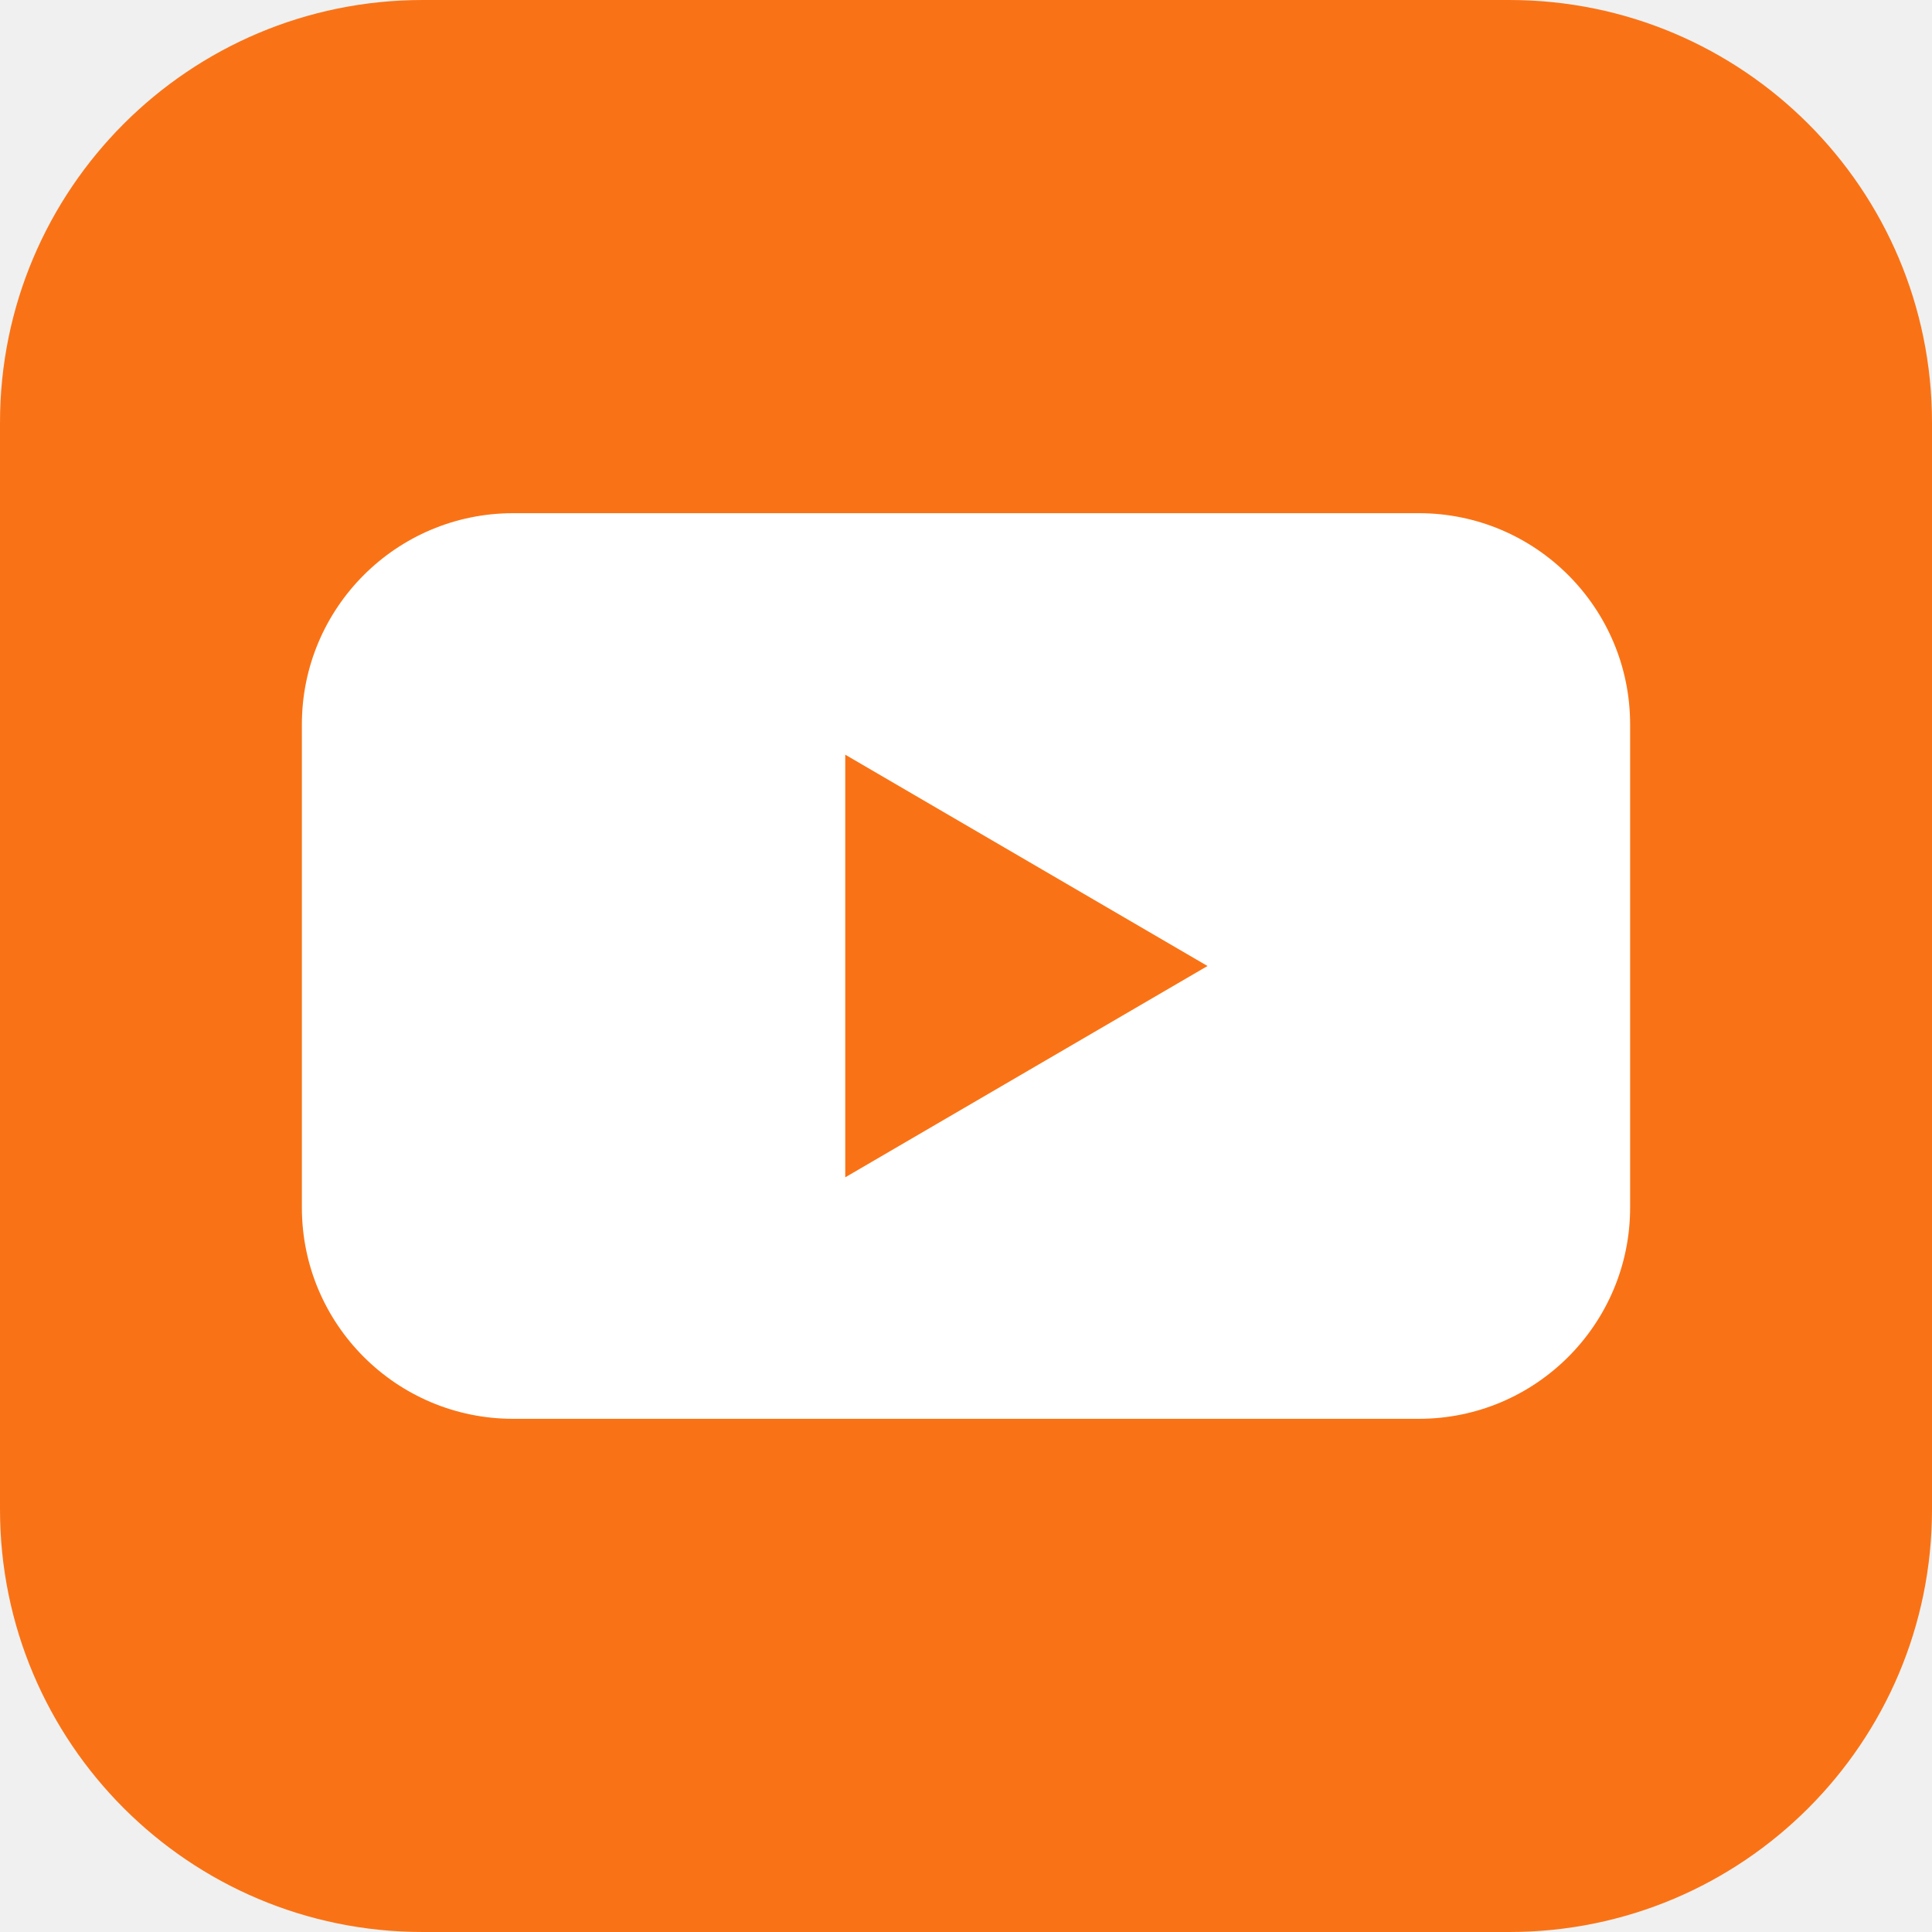
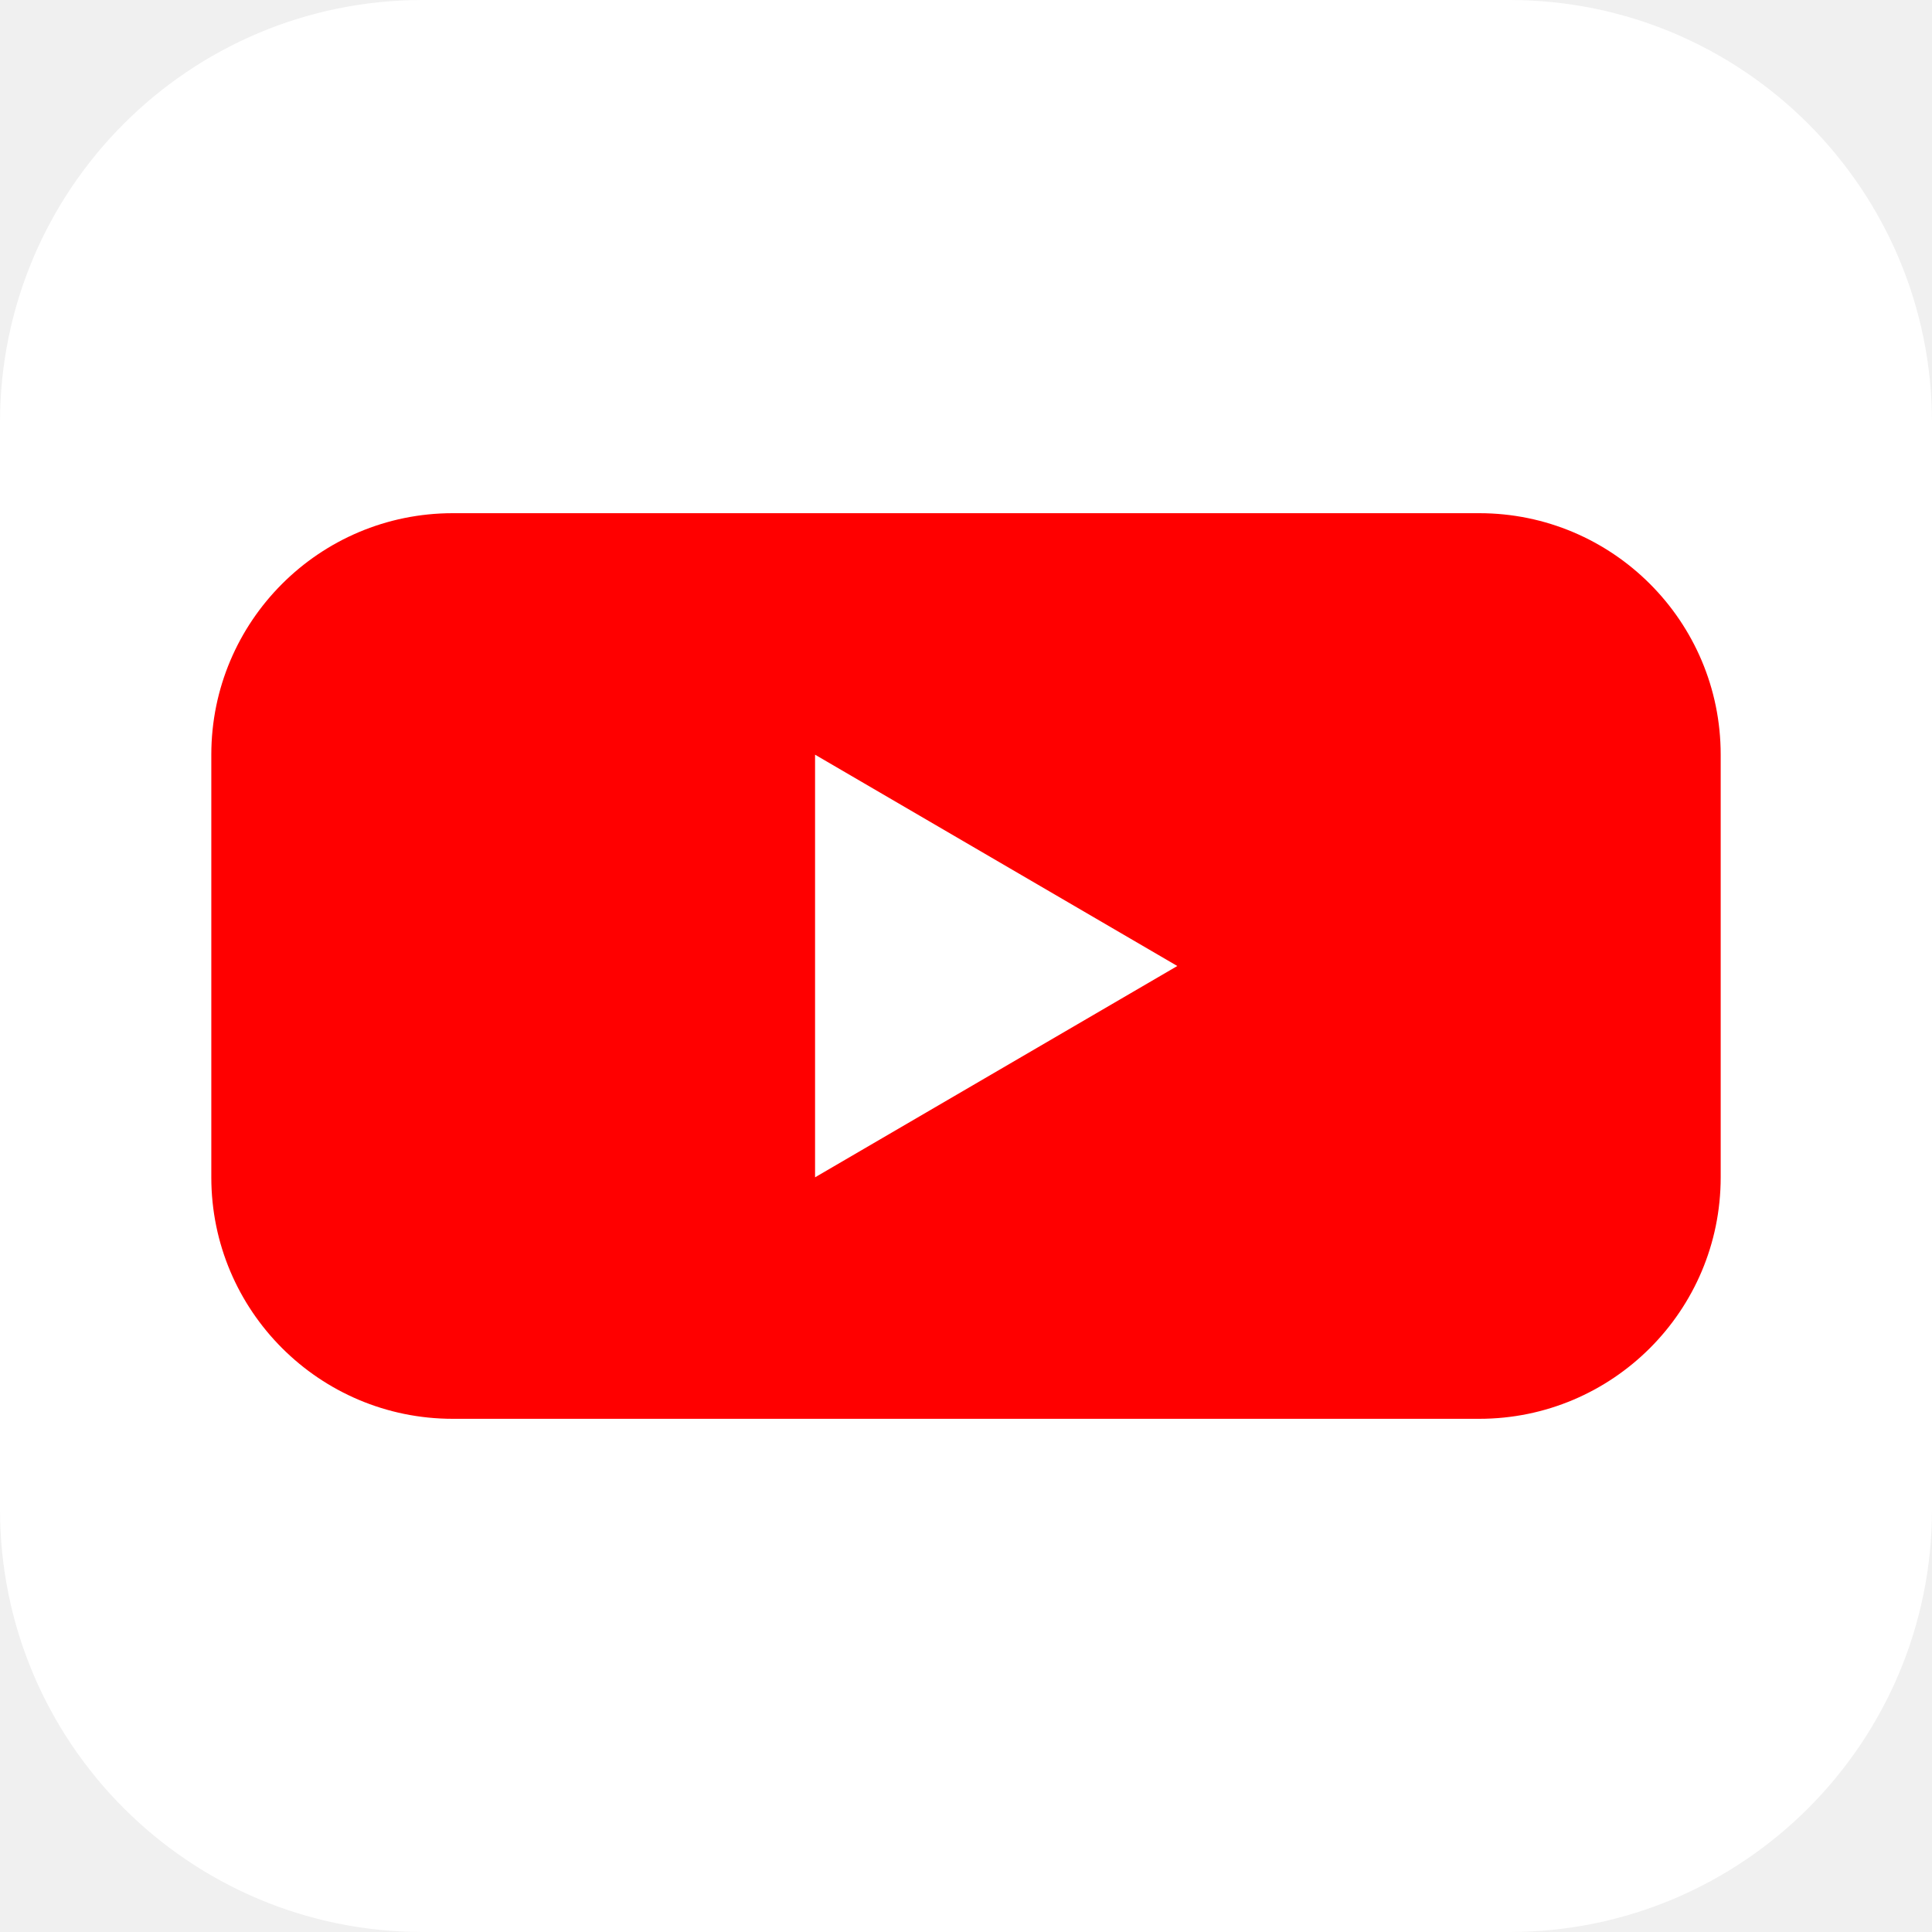
<svg xmlns="http://www.w3.org/2000/svg" viewBox="0 0 128 128">
-   <rect width="128" height="128" rx="28" fill="#f97316" />
-   <rect x="20" y="34" width="88" height="60" rx="14" fill="#fff" />
-   <path d="M56 50v28l24-14z" fill="#f97316" />
+   <rect width="128" height="128" rx="28" fill="#ffffff" />
+   <rect x="14" y="34" width="100" height="60" rx="16" fill="#ff0000" />
+   <path d="M54 50v28l24-14z" fill="#ffffff" />
</svg>
